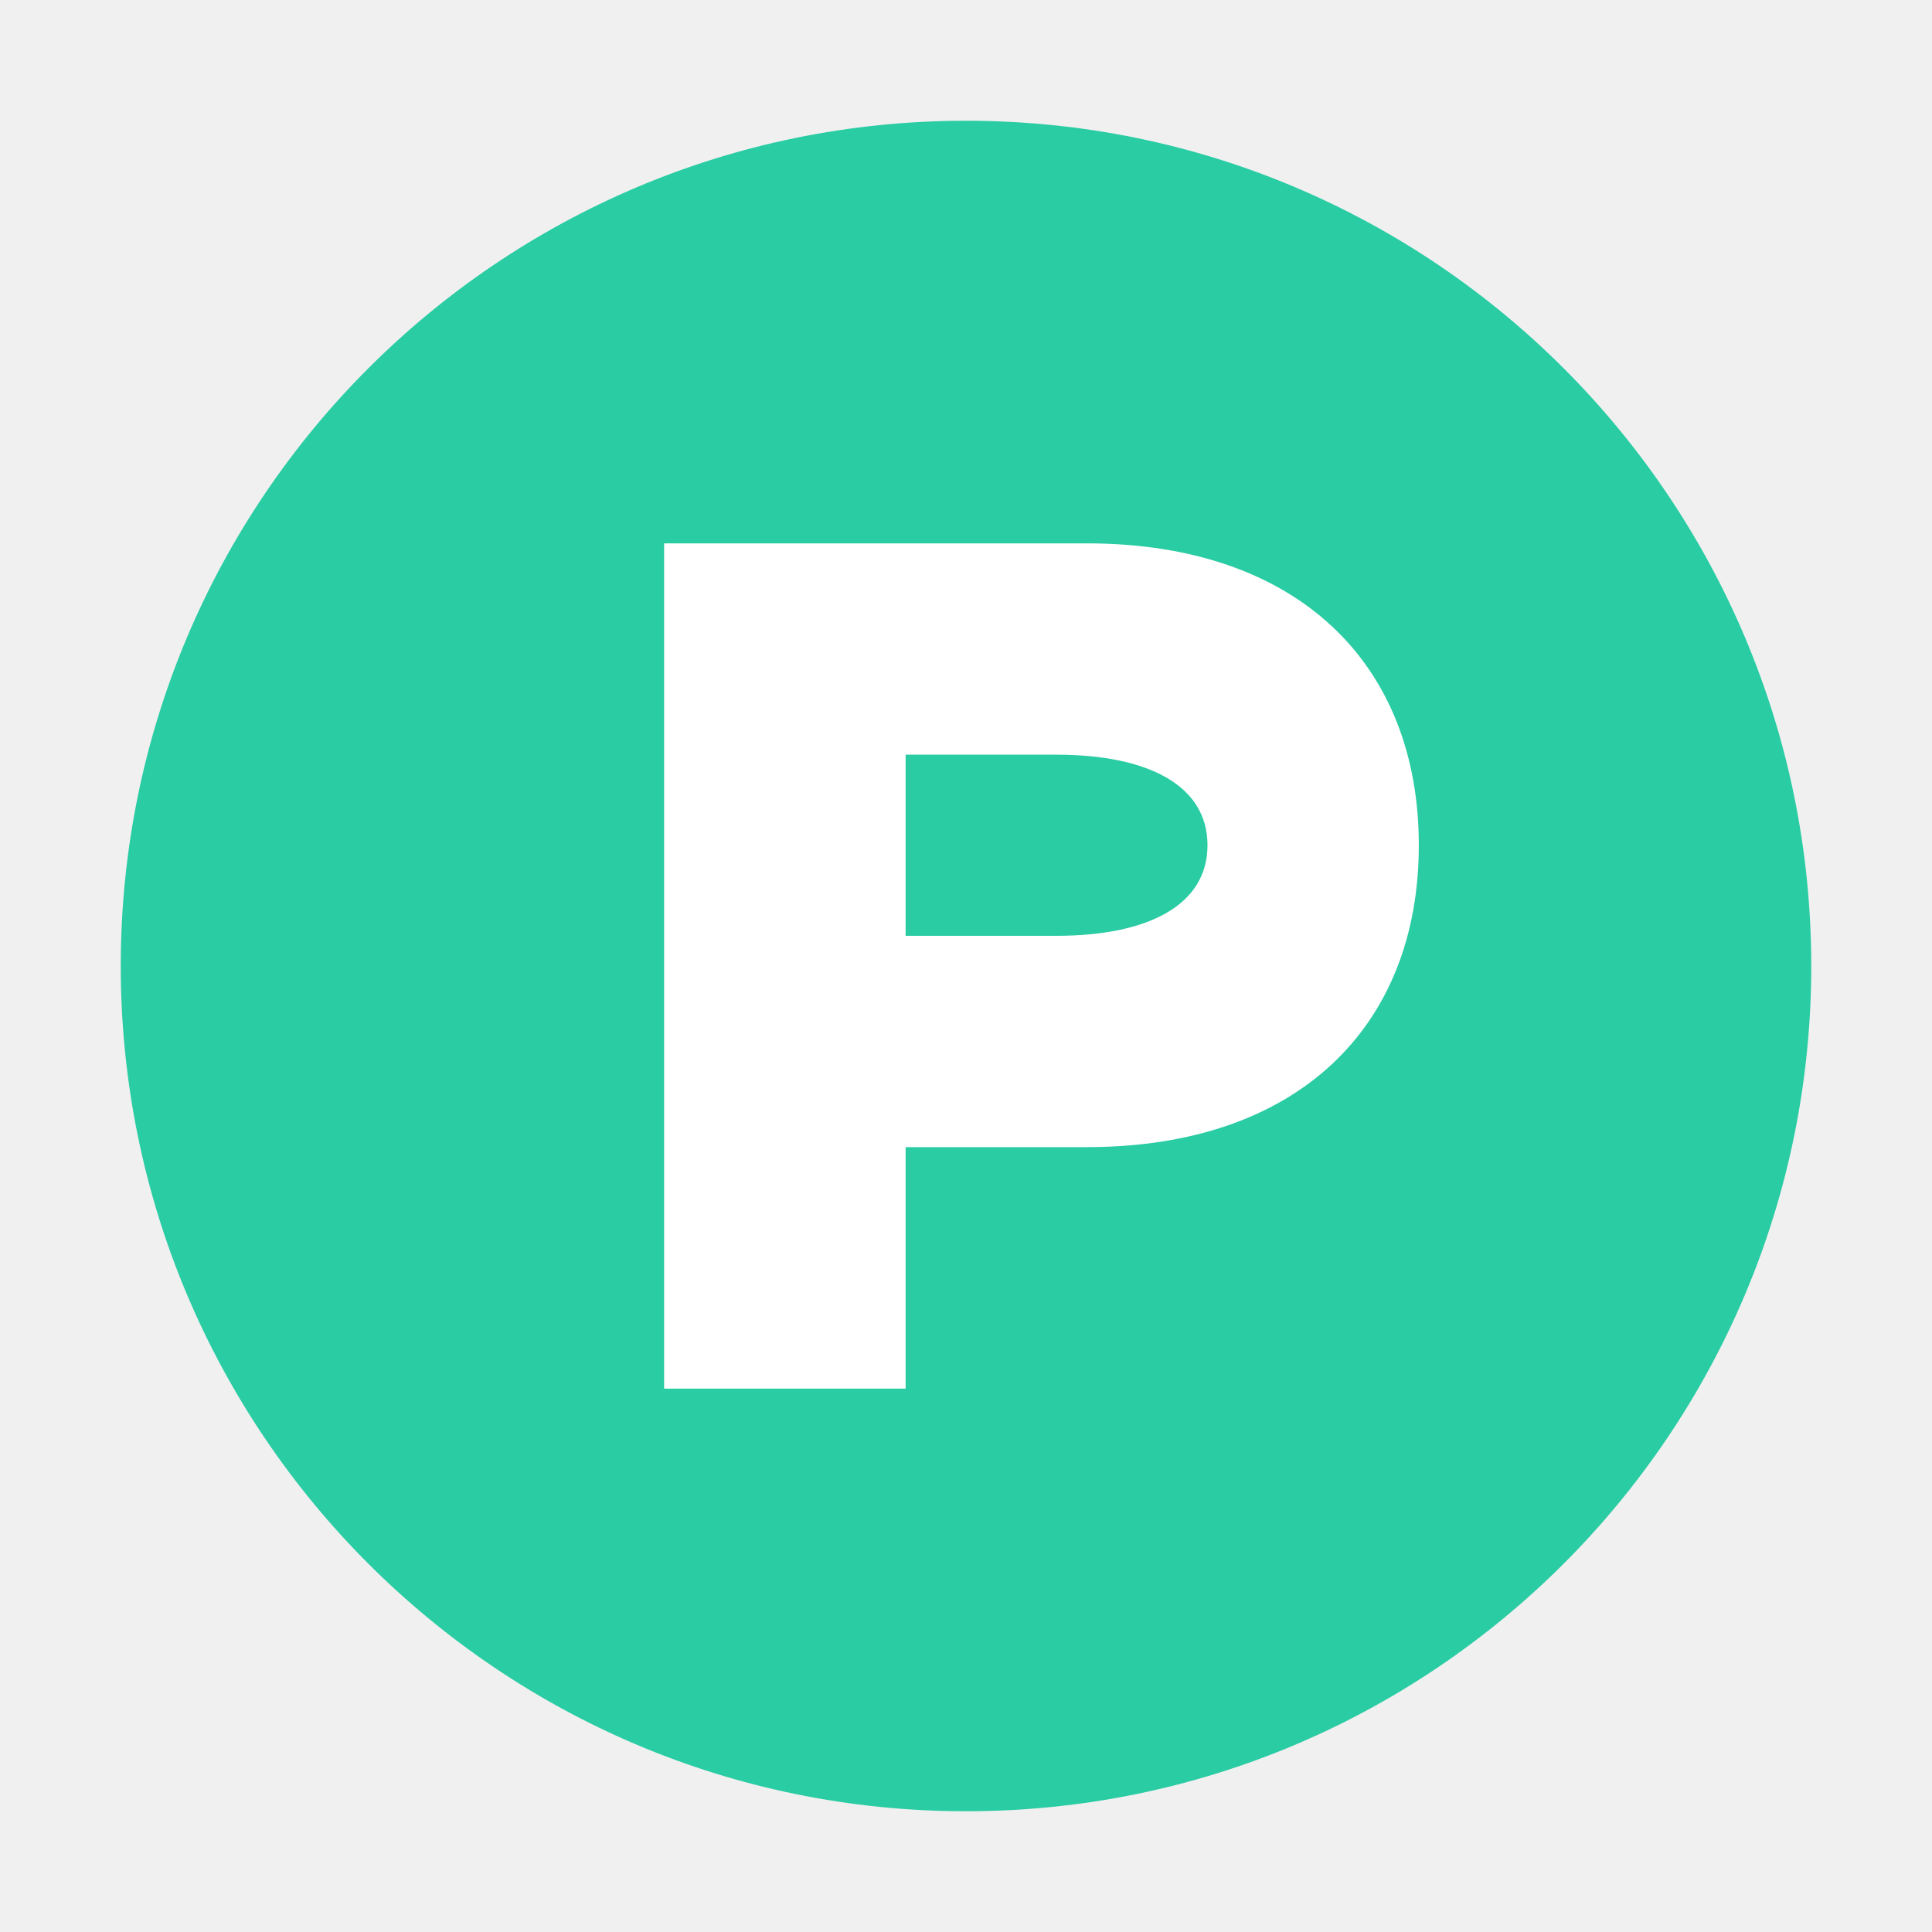
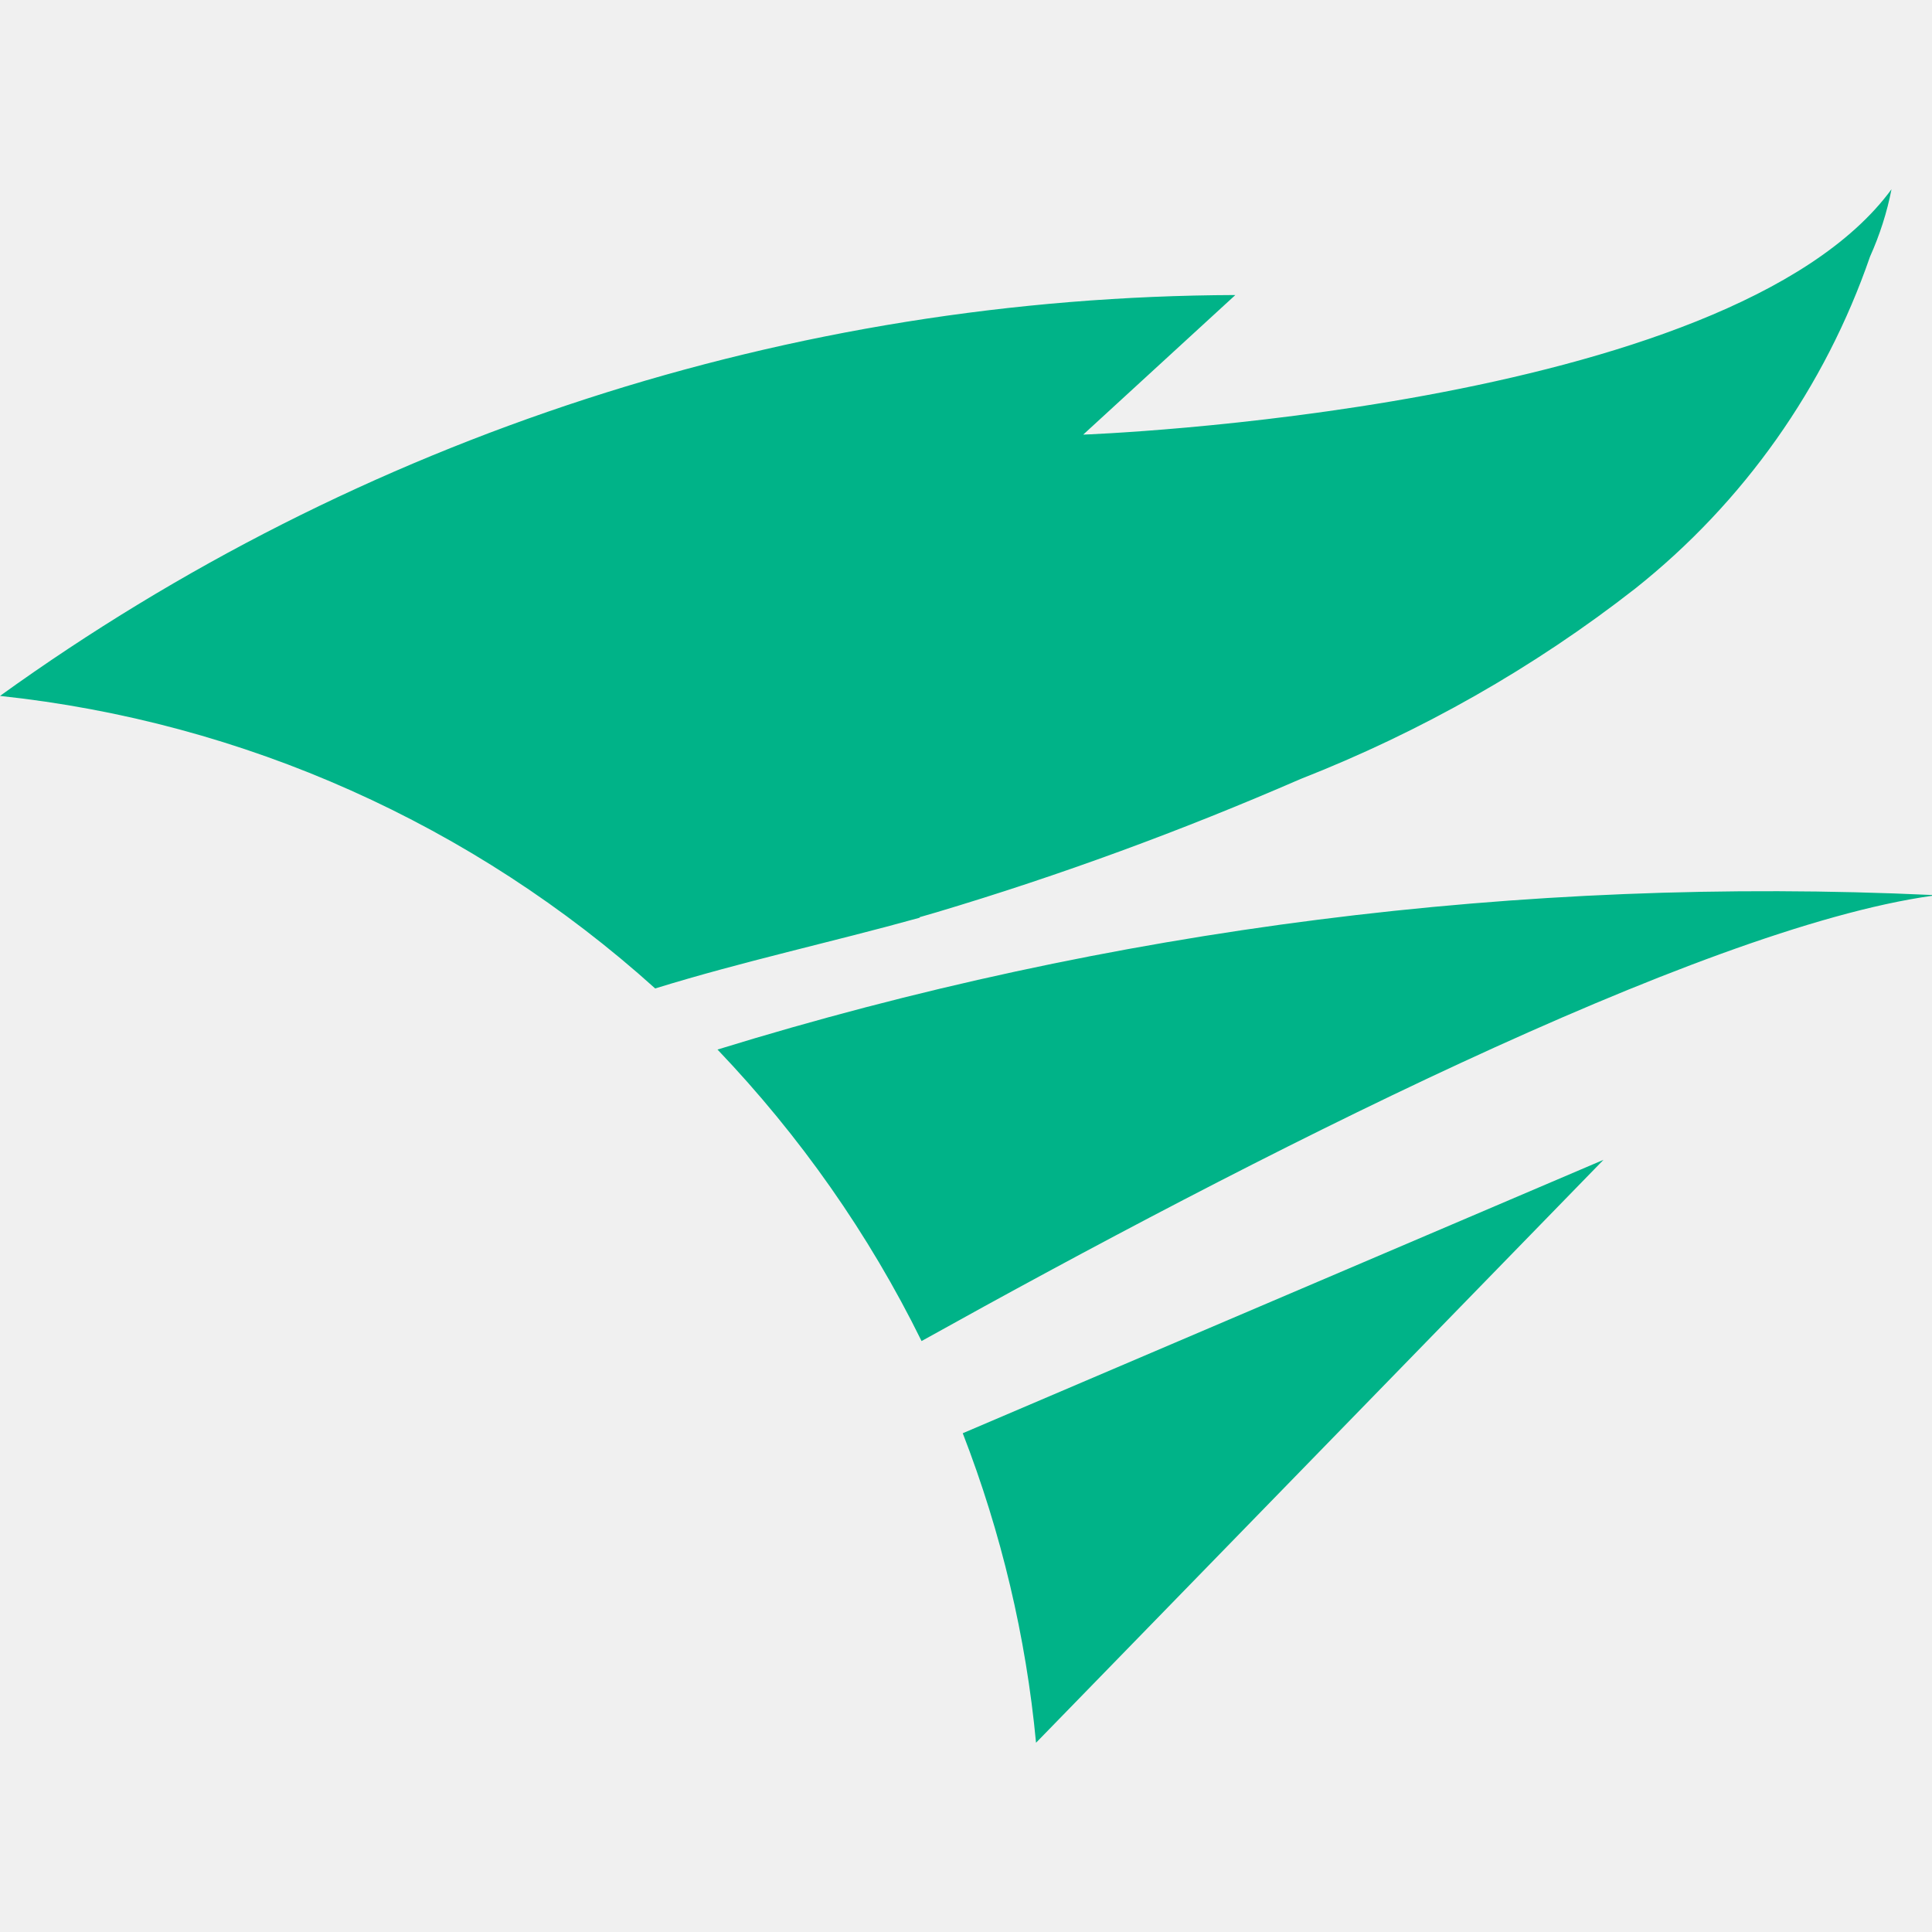
- <svg xmlns="http://www.w3.org/2000/svg" viewBox="0 0 64 64" width="100%" height="100%">
-   <circle cx="32" cy="32" r="28" fill="#29CCA3" />
-   <path fill="#FFFFFF" d="M22 18 L36 18 C43 18 47 22 47 28 C47 34 43 38 36 38 L30 38 L30 46 L22 46 Z M30 25 L30 31 L35 31 C38 31 40 30 40 28 C40 26 38 25 35 25 Z" />
+ <svg xmlns="http://www.w3.org/2000/svg" fill="#00B388" role="img" viewBox="0 0 24 24">
+   <path d="M11.96 17.804l7.959-3.396-7.049 7.241c-.124-1.315-.432-2.61-.91-3.844v-.001zM24 11.118c-5.101-.236-10.208.414-15.087 1.92 1.024 1.073 1.881 2.292 2.535 3.621 4.042-2.25 9.646-5.123 12.552-5.531v-.015.005zm-12.574.275l.207-.06c1.538-.459 3.049-1.015 4.523-1.656 1.492-.585 2.896-1.38 4.159-2.367 1.345-1.069 2.355-2.499 2.915-4.122.12-.267.211-.549.267-.837-2.024 2.76-10.041 3.048-10.041 3.048l1.89-1.734C9.84 3.684 4.47 5.424 0 8.645c3.03.322 5.877 1.596 8.139 3.634 1.086-.336 2.196-.576 3.286-.879v-.006l.001-.001z" />
</svg>
